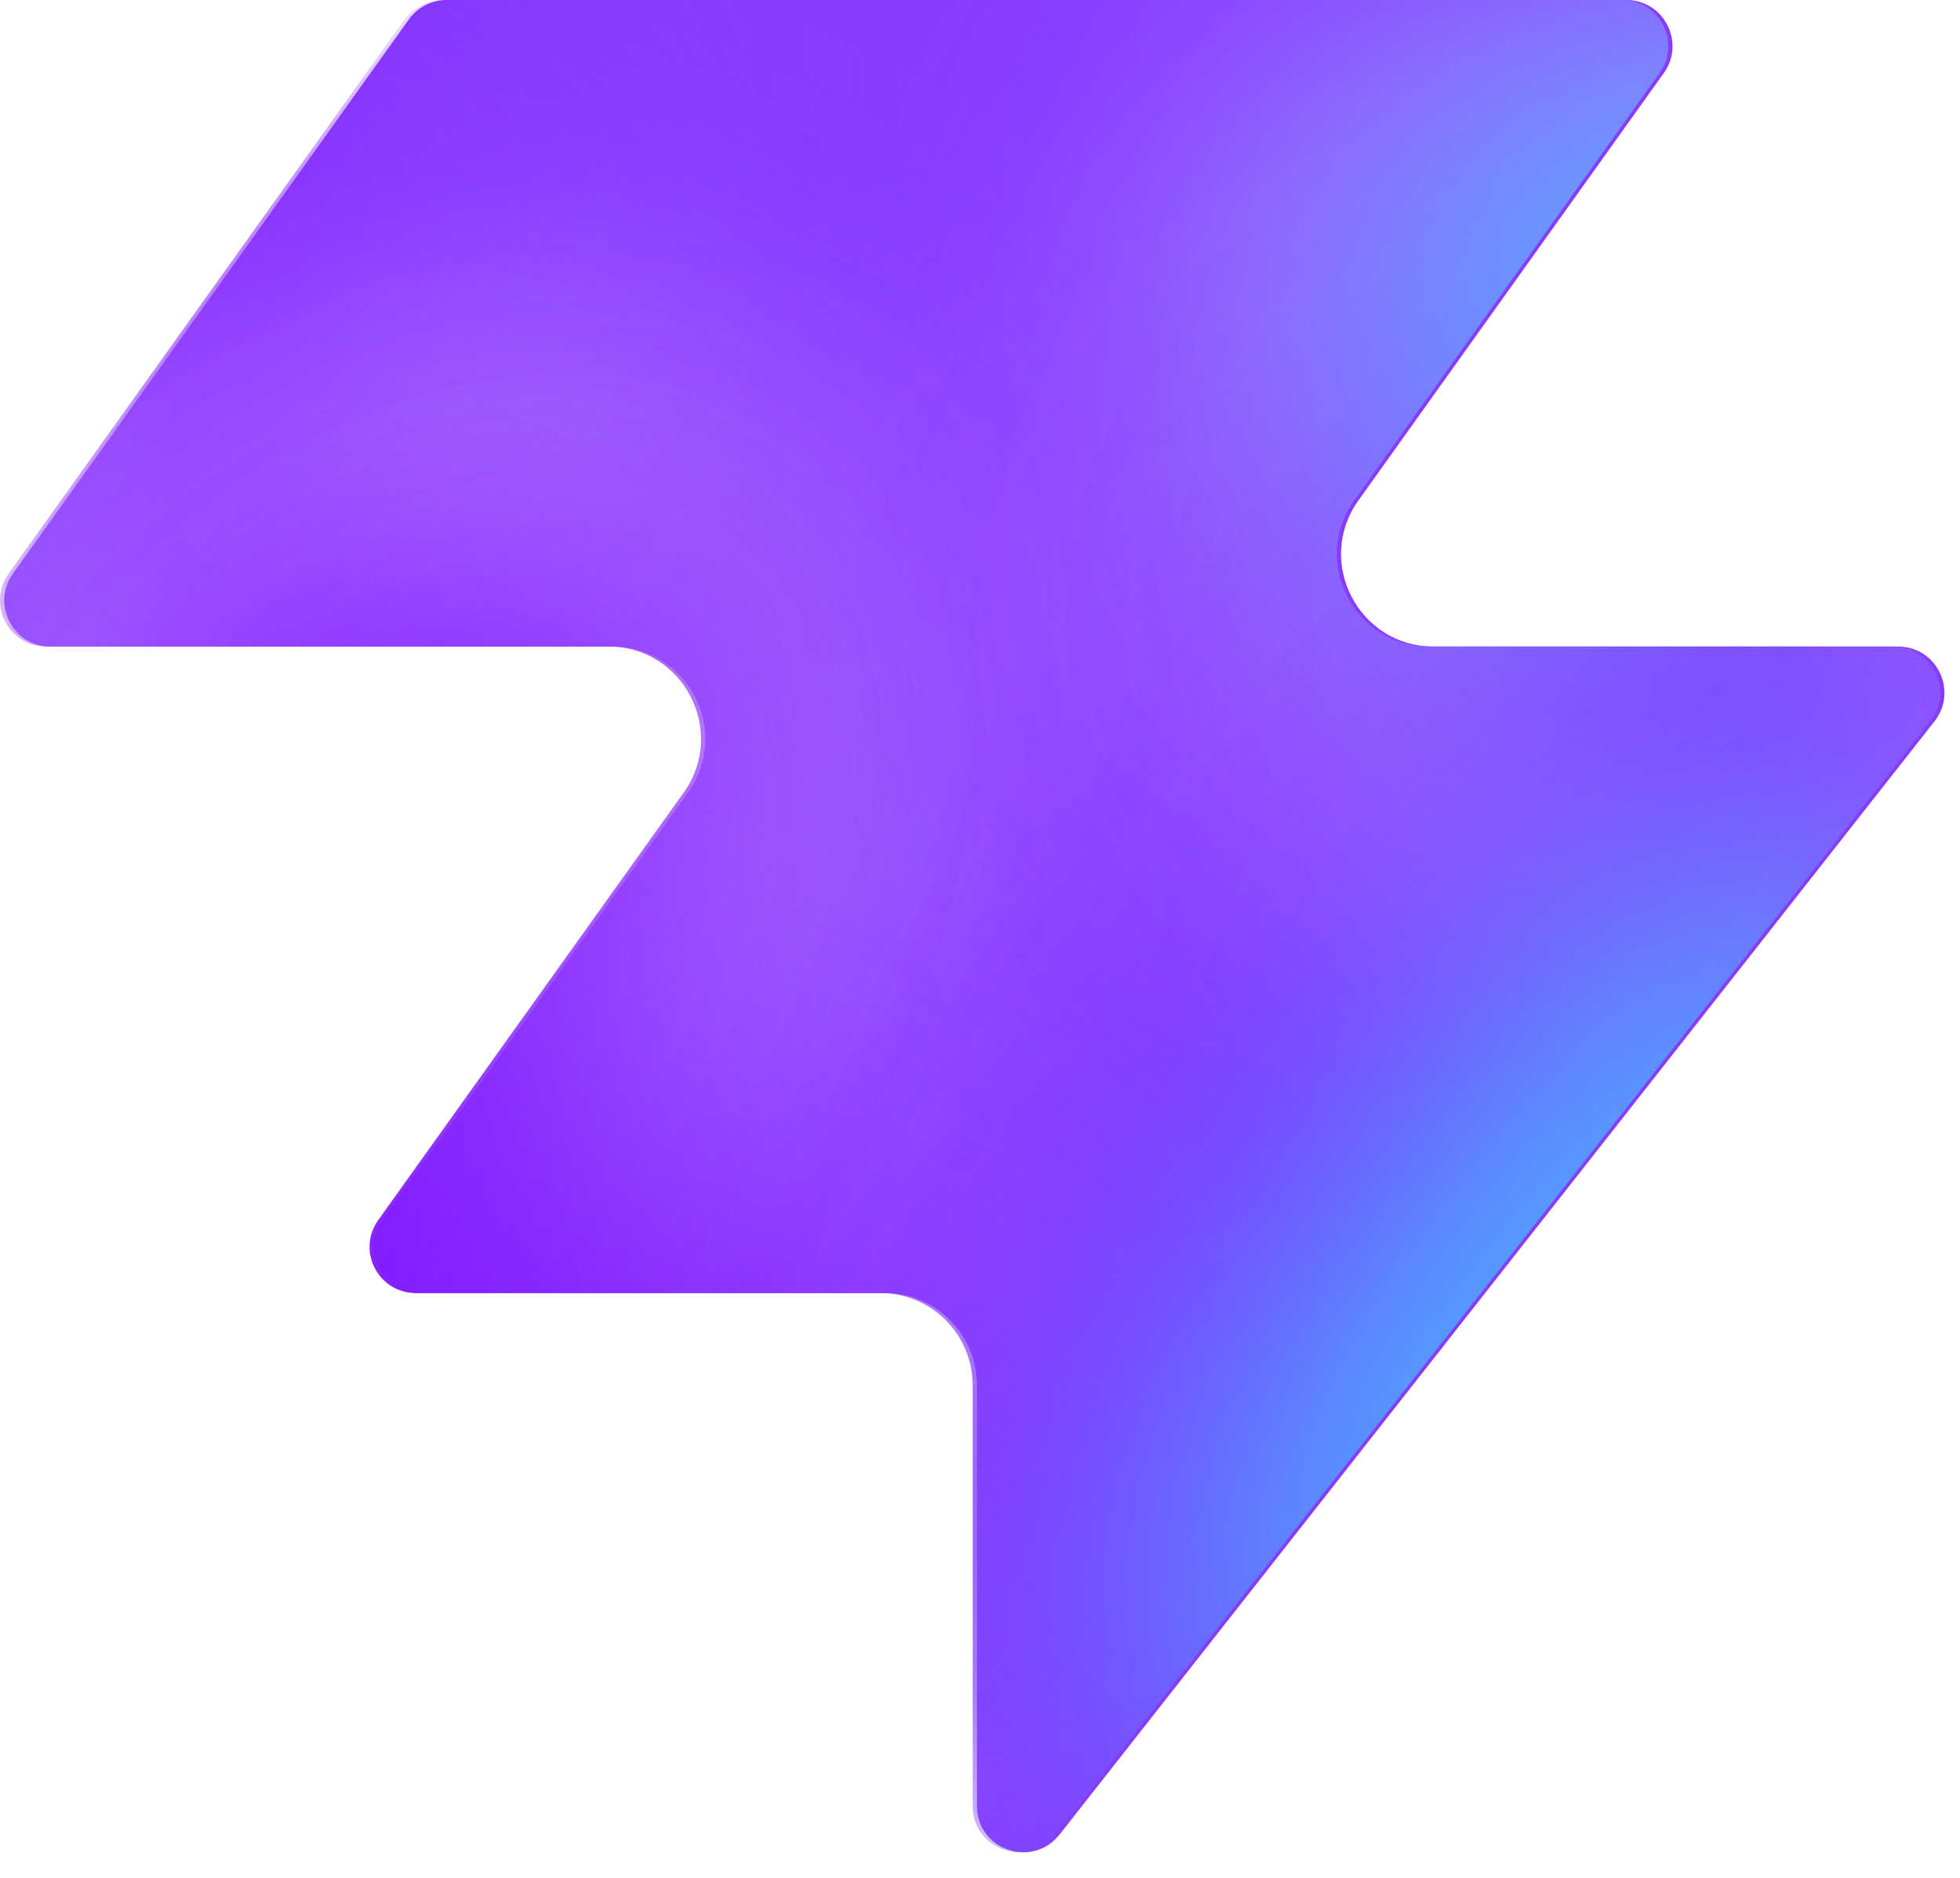
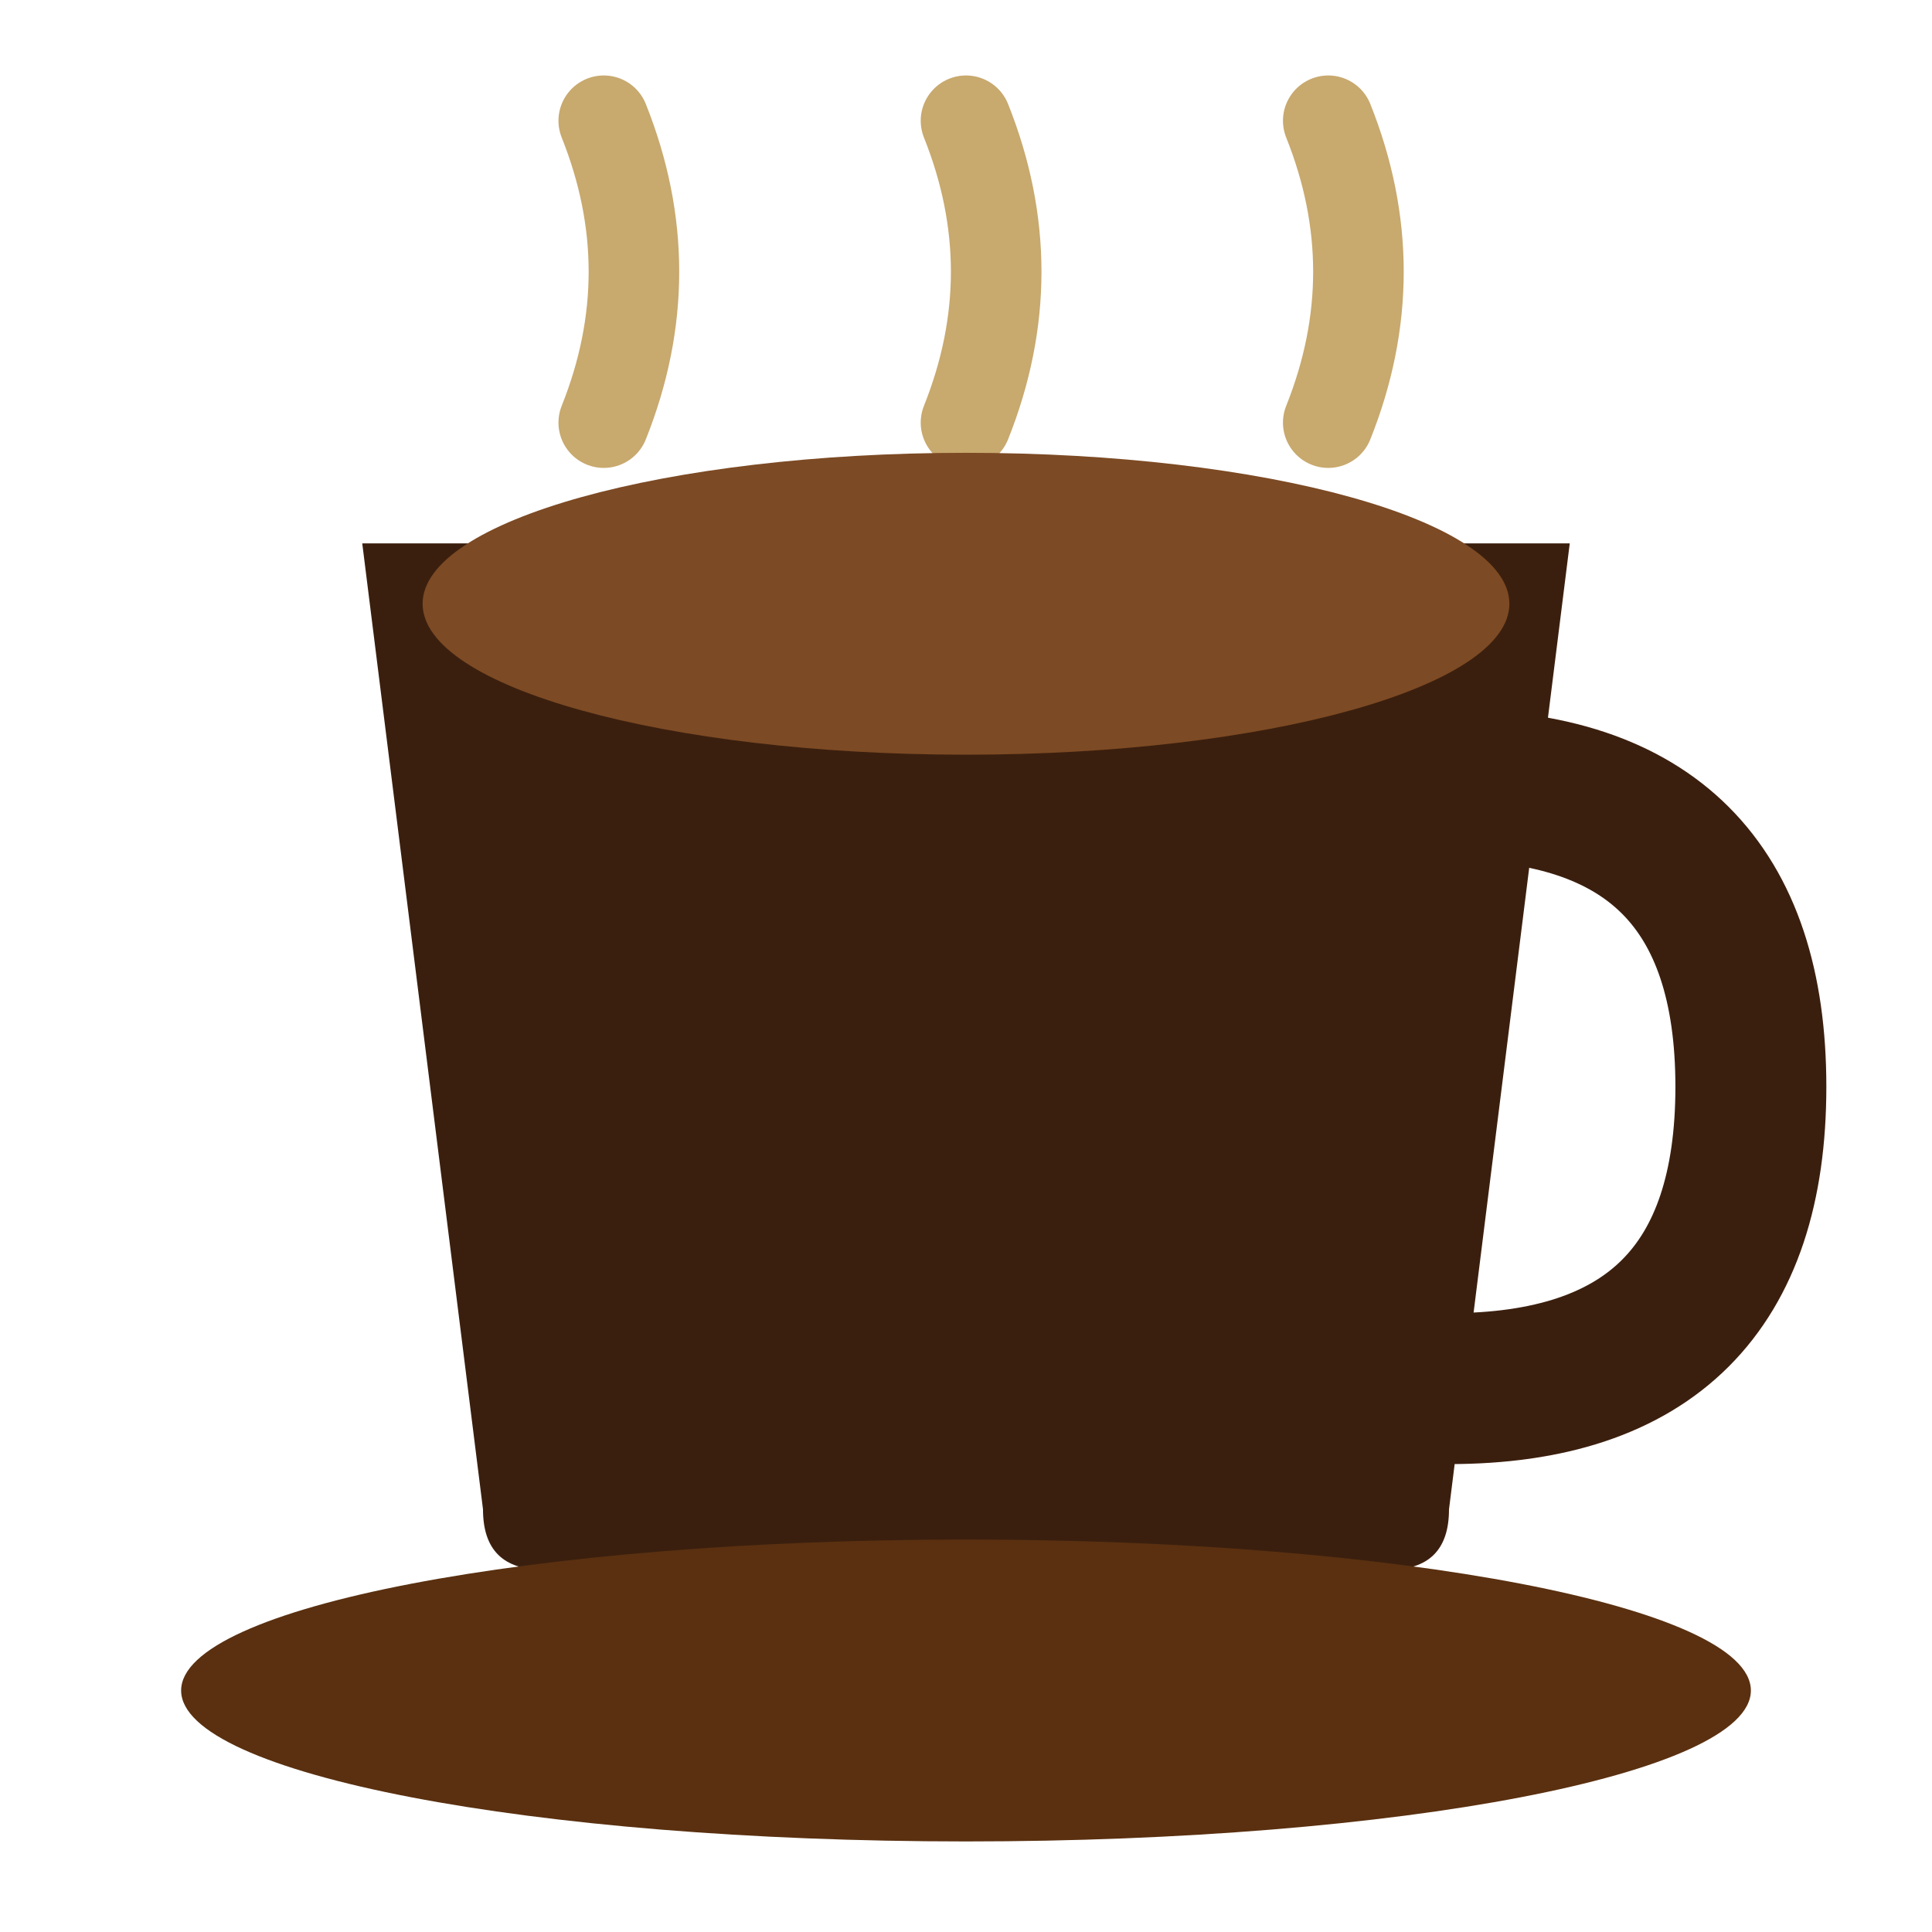
- <svg xmlns="http://www.w3.org/2000/svg" width="48" height="46" fill="none" viewBox="0 0 48 46">
-   <path fill="#863bff" d="M25.946 44.938c-.664.845-2.021.375-2.021-.698V33.937a2.26 2.26 0 0 0-2.262-2.262H10.287c-.92 0-1.456-1.04-.92-1.788l7.48-10.471c1.07-1.497 0-3.578-1.842-3.578H1.237c-.92 0-1.456-1.04-.92-1.788L10.013.474c.214-.297.556-.474.92-.474h28.894c.92 0 1.456 1.04.92 1.788l-7.48 10.471c-1.07 1.498 0 3.579 1.842 3.579h11.377c.943 0 1.473 1.088.89 1.83L25.947 44.94z" style="fill:#863bff;fill:color(display-p3 .525 .23 1);fill-opacity:1" />
-   <mask id="a" width="48" height="46" x="0" y="0" maskUnits="userSpaceOnUse" style="mask-type:alpha">
-     <path fill="#000" d="M25.842 44.938c-.664.844-2.021.375-2.021-.698V33.937a2.26 2.26 0 0 0-2.262-2.262H10.183c-.92 0-1.456-1.04-.92-1.788l7.48-10.471c1.07-1.498 0-3.579-1.842-3.579H1.133c-.92 0-1.456-1.04-.92-1.787L9.91.473c.214-.297.556-.474.92-.474h28.894c.92 0 1.456 1.04.92 1.788l-7.48 10.471c-1.07 1.498 0 3.578 1.842 3.578h11.377c.943 0 1.473 1.088.89 1.832L25.843 44.94z" style="fill:#000;fill-opacity:1" />
-   </mask>
-   <g mask="url(#a)">
-     <g filter="url(#b)">
-       <ellipse cx="5.508" cy="14.704" fill="#ede6ff" rx="5.508" ry="14.704" style="fill:#ede6ff;fill:color(display-p3 .927 .903 1);fill-opacity:1" transform="matrix(.00324 1 1 -.00324 -4.47 31.516)" />
-     </g>
-     <g filter="url(#c)">
-       <ellipse cx="10.399" cy="29.851" fill="#ede6ff" rx="10.399" ry="29.851" style="fill:#ede6ff;fill:color(display-p3 .927 .903 1);fill-opacity:1" transform="matrix(.00324 1 1 -.00324 -39.328 7.883)" />
-     </g>
-     <g filter="url(#d)">
-       <ellipse cx="5.508" cy="30.487" fill="#7e14ff" rx="5.508" ry="30.487" style="fill:#7e14ff;fill:color(display-p3 .492 .077 1);fill-opacity:1" transform="rotate(89.814 -25.913 -14.639)scale(1 -1)" />
-     </g>
-     <g filter="url(#e)">
-       <ellipse cx="5.508" cy="30.599" fill="#7e14ff" rx="5.508" ry="30.599" style="fill:#7e14ff;fill:color(display-p3 .492 .077 1);fill-opacity:1" transform="rotate(89.814 -32.644 -3.334)scale(1 -1)" />
-     </g>
-     <g filter="url(#f)">
-       <ellipse cx="5.508" cy="30.599" fill="#7e14ff" rx="5.508" ry="30.599" style="fill:#7e14ff;fill:color(display-p3 .492 .077 1);fill-opacity:1" transform="matrix(.00324 1 1 -.00324 -34.34 30.47)" />
-     </g>
-     <g filter="url(#g)">
-       <ellipse cx="14.072" cy="22.078" fill="#ede6ff" rx="14.072" ry="22.078" style="fill:#ede6ff;fill:color(display-p3 .927 .903 1);fill-opacity:1" transform="rotate(93.35 24.506 48.493)scale(-1 1)" />
-     </g>
-     <g filter="url(#h)">
-       <ellipse cx="3.47" cy="21.501" fill="#7e14ff" rx="3.47" ry="21.501" style="fill:#7e14ff;fill:color(display-p3 .492 .077 1);fill-opacity:1" transform="rotate(89.009 28.708 47.59)scale(-1 1)" />
-     </g>
-     <g filter="url(#i)">
-       <ellipse cx="3.47" cy="21.501" fill="#7e14ff" rx="3.47" ry="21.501" style="fill:#7e14ff;fill:color(display-p3 .492 .077 1);fill-opacity:1" transform="rotate(89.009 28.708 47.59)scale(-1 1)" />
-     </g>
-     <g filter="url(#j)">
-       <ellipse cx=".387" cy="8.972" fill="#7e14ff" rx="4.407" ry="29.108" style="fill:#7e14ff;fill:color(display-p3 .492 .077 1);fill-opacity:1" transform="rotate(39.51 .387 8.972)" />
-     </g>
-     <g filter="url(#k)">
-       <ellipse cx="47.523" cy="-6.092" fill="#7e14ff" rx="4.407" ry="29.108" style="fill:#7e14ff;fill:color(display-p3 .492 .077 1);fill-opacity:1" transform="rotate(37.892 47.523 -6.092)" />
-     </g>
-     <g filter="url(#l)">
-       <ellipse cx="41.412" cy="6.333" fill="#47bfff" rx="5.971" ry="9.665" style="fill:#47bfff;fill:color(display-p3 .28 .748 1);fill-opacity:1" transform="rotate(37.892 41.412 6.333)" />
-     </g>
-     <g filter="url(#m)">
-       <ellipse cx="-1.879" cy="38.332" fill="#7e14ff" rx="4.407" ry="29.108" style="fill:#7e14ff;fill:color(display-p3 .492 .077 1);fill-opacity:1" transform="rotate(37.892 -1.88 38.332)" />
-     </g>
-     <g filter="url(#n)">
-       <ellipse cx="-1.879" cy="38.332" fill="#7e14ff" rx="4.407" ry="29.108" style="fill:#7e14ff;fill:color(display-p3 .492 .077 1);fill-opacity:1" transform="rotate(37.892 -1.88 38.332)" />
-     </g>
-     <g filter="url(#o)">
-       <ellipse cx="35.651" cy="29.907" fill="#7e14ff" rx="4.407" ry="29.108" style="fill:#7e14ff;fill:color(display-p3 .492 .077 1);fill-opacity:1" transform="rotate(37.892 35.651 29.907)" />
-     </g>
-     <g filter="url(#p)">
-       <ellipse cx="38.418" cy="32.4" fill="#47bfff" rx="5.971" ry="15.297" style="fill:#47bfff;fill:color(display-p3 .28 .748 1);fill-opacity:1" transform="rotate(37.892 38.418 32.4)" />
-     </g>
-   </g>
-   <defs>
-     <filter id="b" width="60.045" height="41.654" x="-19.77" y="16.149" color-interpolation-filters="sRGB" filterUnits="userSpaceOnUse">
-       <feFlood flood-opacity="0" result="BackgroundImageFix" />
-       <feBlend in="SourceGraphic" in2="BackgroundImageFix" result="shape" />
-       <feGaussianBlur result="effect1_foregroundBlur_2002_17158" stdDeviation="7.659" />
-     </filter>
-     <filter id="c" width="90.34" height="51.437" x="-54.613" y="-7.533" color-interpolation-filters="sRGB" filterUnits="userSpaceOnUse">
-       <feFlood flood-opacity="0" result="BackgroundImageFix" />
-       <feBlend in="SourceGraphic" in2="BackgroundImageFix" result="shape" />
-       <feGaussianBlur result="effect1_foregroundBlur_2002_17158" stdDeviation="7.659" />
-     </filter>
-     <filter id="d" width="79.355" height="29.4" x="-49.64" y="2.03" color-interpolation-filters="sRGB" filterUnits="userSpaceOnUse">
-       <feFlood flood-opacity="0" result="BackgroundImageFix" />
-       <feBlend in="SourceGraphic" in2="BackgroundImageFix" result="shape" />
-       <feGaussianBlur result="effect1_foregroundBlur_2002_17158" stdDeviation="4.596" />
-     </filter>
-     <filter id="e" width="79.579" height="29.4" x="-45.045" y="20.029" color-interpolation-filters="sRGB" filterUnits="userSpaceOnUse">
-       <feFlood flood-opacity="0" result="BackgroundImageFix" />
-       <feBlend in="SourceGraphic" in2="BackgroundImageFix" result="shape" />
-       <feGaussianBlur result="effect1_foregroundBlur_2002_17158" stdDeviation="4.596" />
-     </filter>
-     <filter id="f" width="79.579" height="29.4" x="-43.513" y="21.178" color-interpolation-filters="sRGB" filterUnits="userSpaceOnUse">
-       <feFlood flood-opacity="0" result="BackgroundImageFix" />
-       <feBlend in="SourceGraphic" in2="BackgroundImageFix" result="shape" />
-       <feGaussianBlur result="effect1_foregroundBlur_2002_17158" stdDeviation="4.596" />
-     </filter>
-     <filter id="g" width="74.749" height="58.852" x="15.756" y="-17.901" color-interpolation-filters="sRGB" filterUnits="userSpaceOnUse">
-       <feFlood flood-opacity="0" result="BackgroundImageFix" />
-       <feBlend in="SourceGraphic" in2="BackgroundImageFix" result="shape" />
-       <feGaussianBlur result="effect1_foregroundBlur_2002_17158" stdDeviation="7.659" />
-     </filter>
-     <filter id="h" width="61.377" height="25.362" x="23.548" y="2.284" color-interpolation-filters="sRGB" filterUnits="userSpaceOnUse">
-       <feFlood flood-opacity="0" result="BackgroundImageFix" />
-       <feBlend in="SourceGraphic" in2="BackgroundImageFix" result="shape" />
-       <feGaussianBlur result="effect1_foregroundBlur_2002_17158" stdDeviation="4.596" />
-     </filter>
-     <filter id="i" width="61.377" height="25.362" x="23.548" y="2.284" color-interpolation-filters="sRGB" filterUnits="userSpaceOnUse">
-       <feFlood flood-opacity="0" result="BackgroundImageFix" />
-       <feBlend in="SourceGraphic" in2="BackgroundImageFix" result="shape" />
-       <feGaussianBlur result="effect1_foregroundBlur_2002_17158" stdDeviation="4.596" />
-     </filter>
-     <filter id="j" width="56.045" height="63.649" x="-27.636" y="-22.853" color-interpolation-filters="sRGB" filterUnits="userSpaceOnUse">
-       <feFlood flood-opacity="0" result="BackgroundImageFix" />
-       <feBlend in="SourceGraphic" in2="BackgroundImageFix" result="shape" />
-       <feGaussianBlur result="effect1_foregroundBlur_2002_17158" stdDeviation="4.596" />
-     </filter>
-     <filter id="k" width="54.814" height="64.646" x="20.116" y="-38.415" color-interpolation-filters="sRGB" filterUnits="userSpaceOnUse">
-       <feFlood flood-opacity="0" result="BackgroundImageFix" />
-       <feBlend in="SourceGraphic" in2="BackgroundImageFix" result="shape" />
-       <feGaussianBlur result="effect1_foregroundBlur_2002_17158" stdDeviation="4.596" />
-     </filter>
-     <filter id="l" width="33.541" height="35.313" x="24.641" y="-11.323" color-interpolation-filters="sRGB" filterUnits="userSpaceOnUse">
-       <feFlood flood-opacity="0" result="BackgroundImageFix" />
-       <feBlend in="SourceGraphic" in2="BackgroundImageFix" result="shape" />
-       <feGaussianBlur result="effect1_foregroundBlur_2002_17158" stdDeviation="4.596" />
-     </filter>
-     <filter id="m" width="54.814" height="64.646" x="-29.286" y="6.009" color-interpolation-filters="sRGB" filterUnits="userSpaceOnUse">
-       <feFlood flood-opacity="0" result="BackgroundImageFix" />
-       <feBlend in="SourceGraphic" in2="BackgroundImageFix" result="shape" />
-       <feGaussianBlur result="effect1_foregroundBlur_2002_17158" stdDeviation="4.596" />
-     </filter>
-     <filter id="n" width="54.814" height="64.646" x="-29.286" y="6.009" color-interpolation-filters="sRGB" filterUnits="userSpaceOnUse">
-       <feFlood flood-opacity="0" result="BackgroundImageFix" />
-       <feBlend in="SourceGraphic" in2="BackgroundImageFix" result="shape" />
-       <feGaussianBlur result="effect1_foregroundBlur_2002_17158" stdDeviation="4.596" />
-     </filter>
-     <filter id="o" width="54.814" height="64.646" x="8.244" y="-2.416" color-interpolation-filters="sRGB" filterUnits="userSpaceOnUse">
-       <feFlood flood-opacity="0" result="BackgroundImageFix" />
-       <feBlend in="SourceGraphic" in2="BackgroundImageFix" result="shape" />
-       <feGaussianBlur result="effect1_foregroundBlur_2002_17158" stdDeviation="4.596" />
-     </filter>
-     <filter id="p" width="39.409" height="43.623" x="18.713" y="10.588" color-interpolation-filters="sRGB" filterUnits="userSpaceOnUse">
-       <feFlood flood-opacity="0" result="BackgroundImageFix" />
-       <feBlend in="SourceGraphic" in2="BackgroundImageFix" result="shape" />
-       <feGaussianBlur result="effect1_foregroundBlur_2002_17158" stdDeviation="4.596" />
-     </filter>
-   </defs>
+ <svg xmlns="http://www.w3.org/2000/svg" viewBox="0 0 32 32" width="32" height="32">
+   <path d="M10 7 Q11 4.5 10 2" fill="none" stroke="#c8a96e" stroke-width="1.5" stroke-linecap="round" />
+   <path d="M16 7 Q17 4.5 16 2" fill="none" stroke="#c8a96e" stroke-width="1.5" stroke-linecap="round" />
+   <path d="M22 7 Q23 4.5 22 2" fill="none" stroke="#c8a96e" stroke-width="1.5" stroke-linecap="round" />
+   <path d="M6 9 L8 25 Q8 26 9 26 L23 26 Q24 26 24 25 L26 9 Z" fill="#3b1f0e" />
+   <path d="M24 13 Q29 13 29 18 Q29 23 24 23" fill="none" stroke="#3b1f0e" stroke-width="2.5" stroke-linecap="round" />
+   <ellipse cx="16" cy="10" rx="9" ry="2.5" fill="#7c4a24" />
+   <ellipse cx="16" cy="28" rx="13" ry="2.5" fill="#5a3010" />
</svg>
